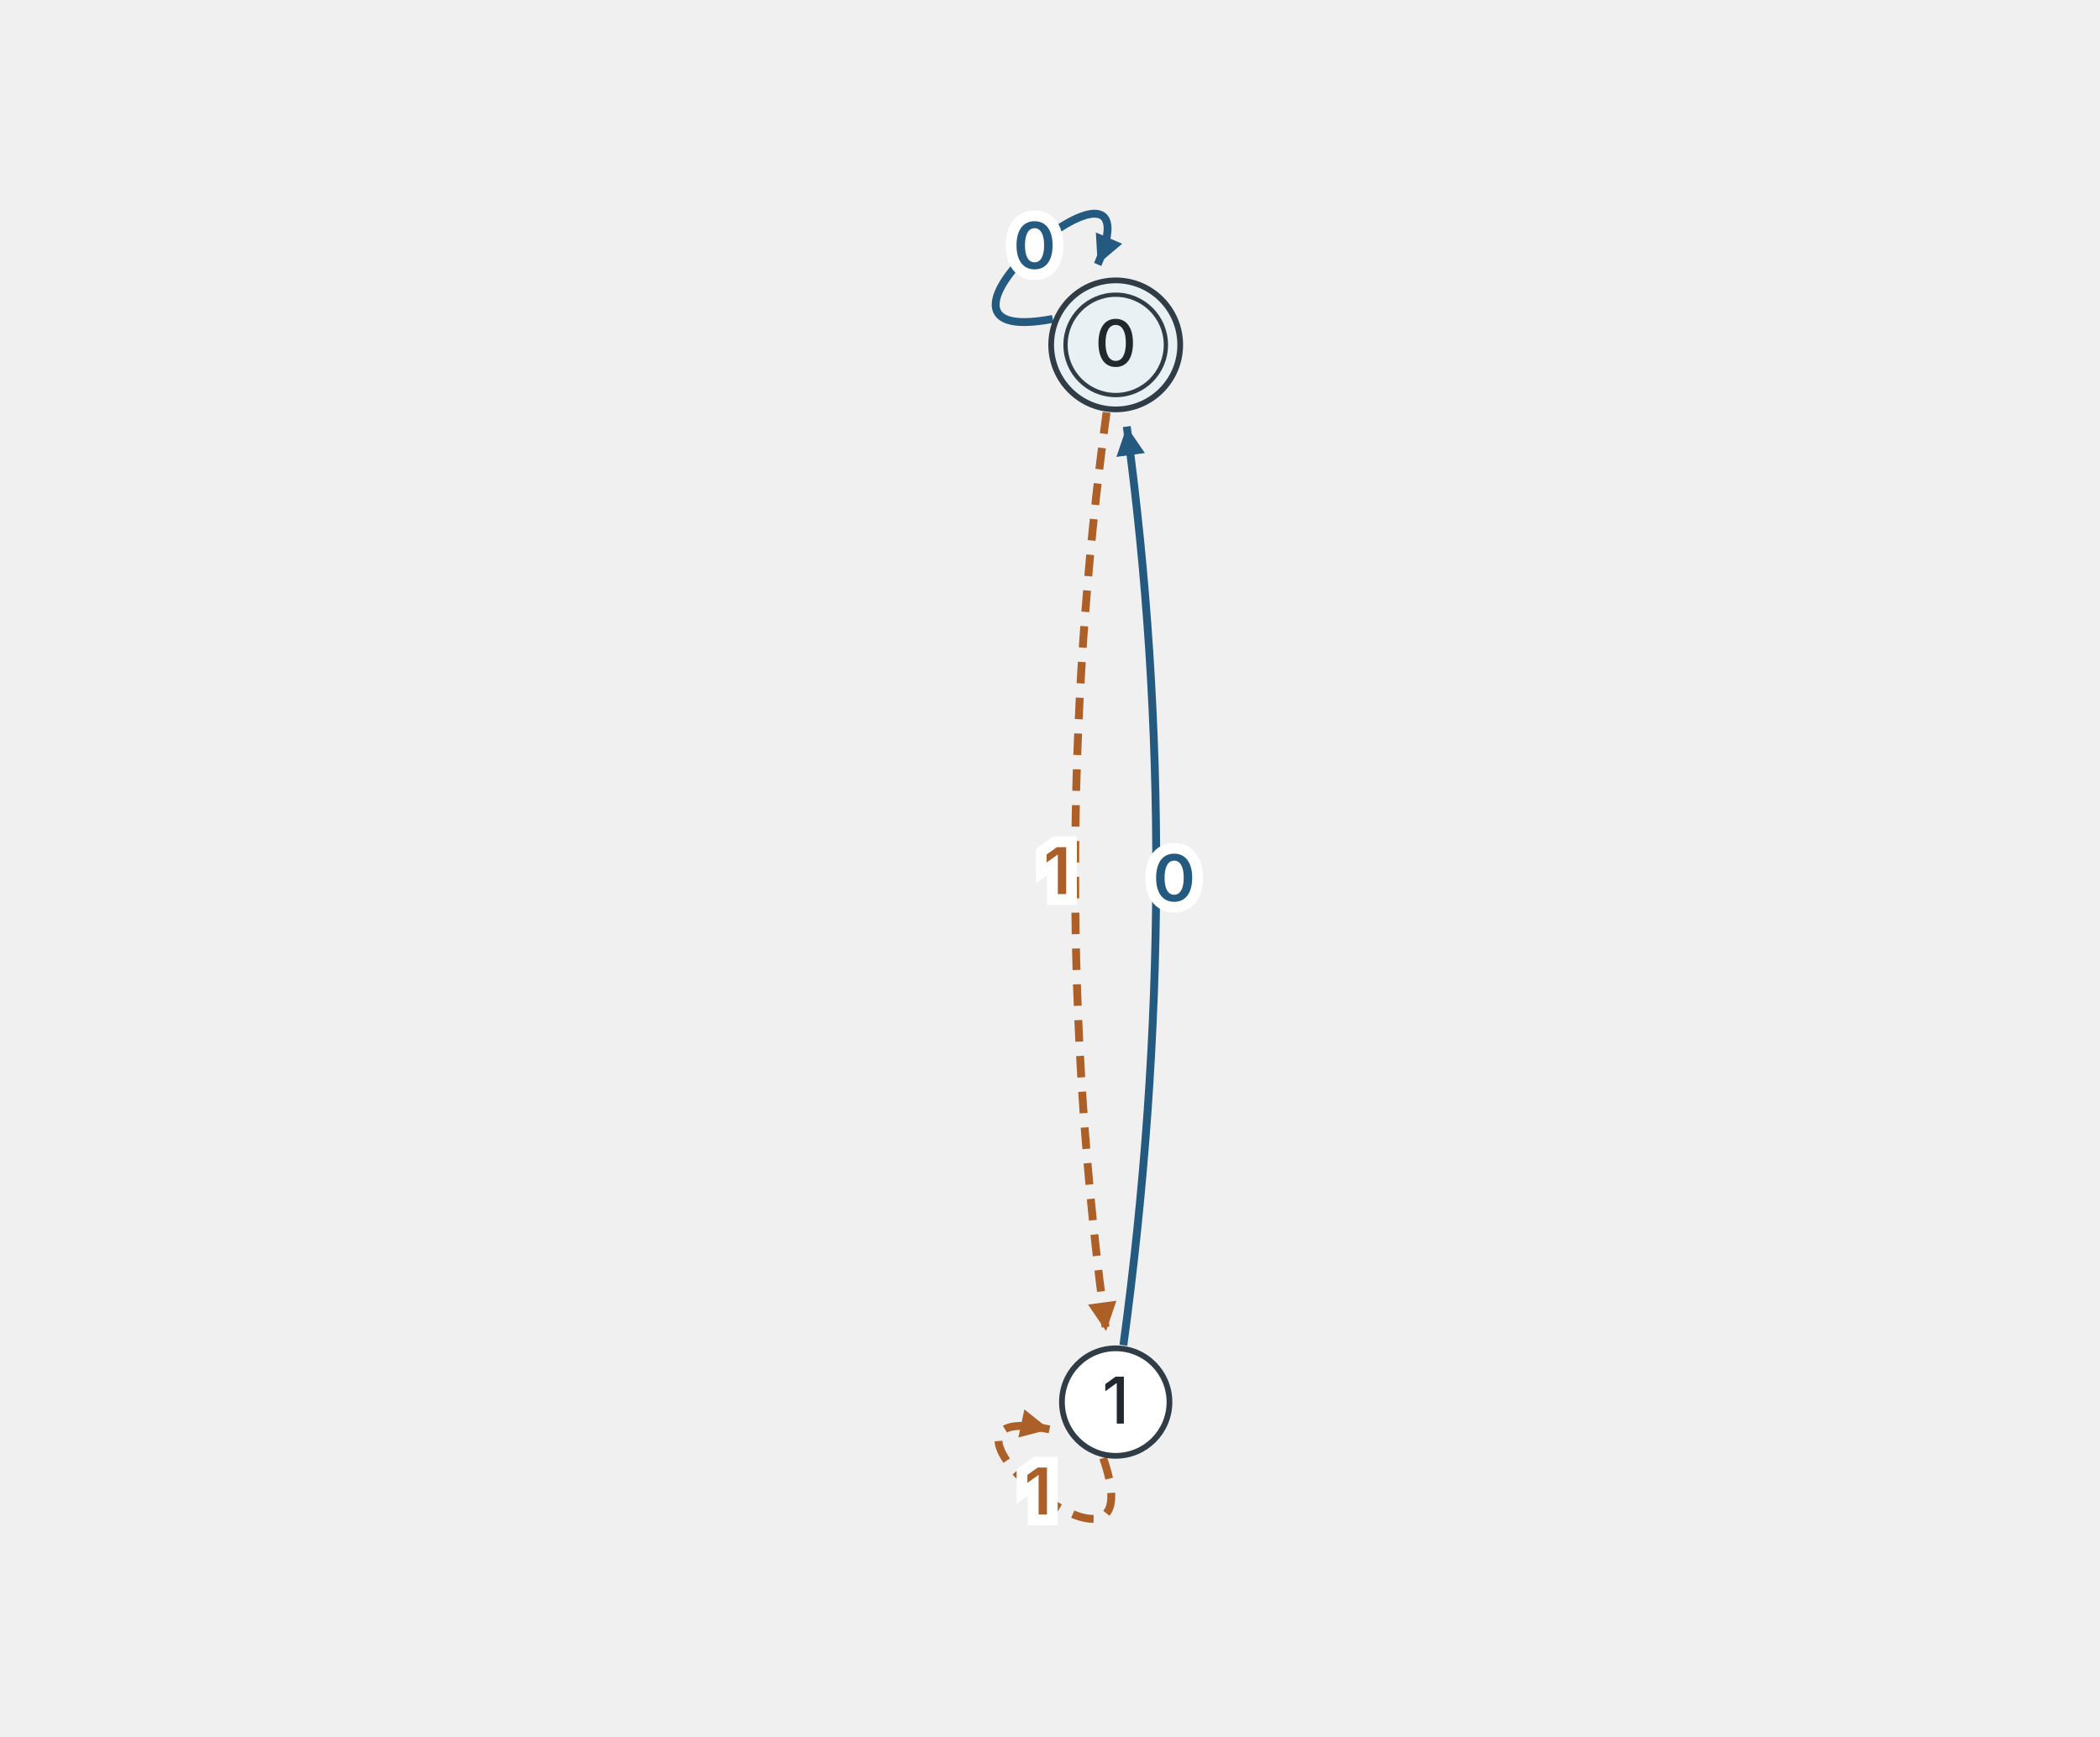
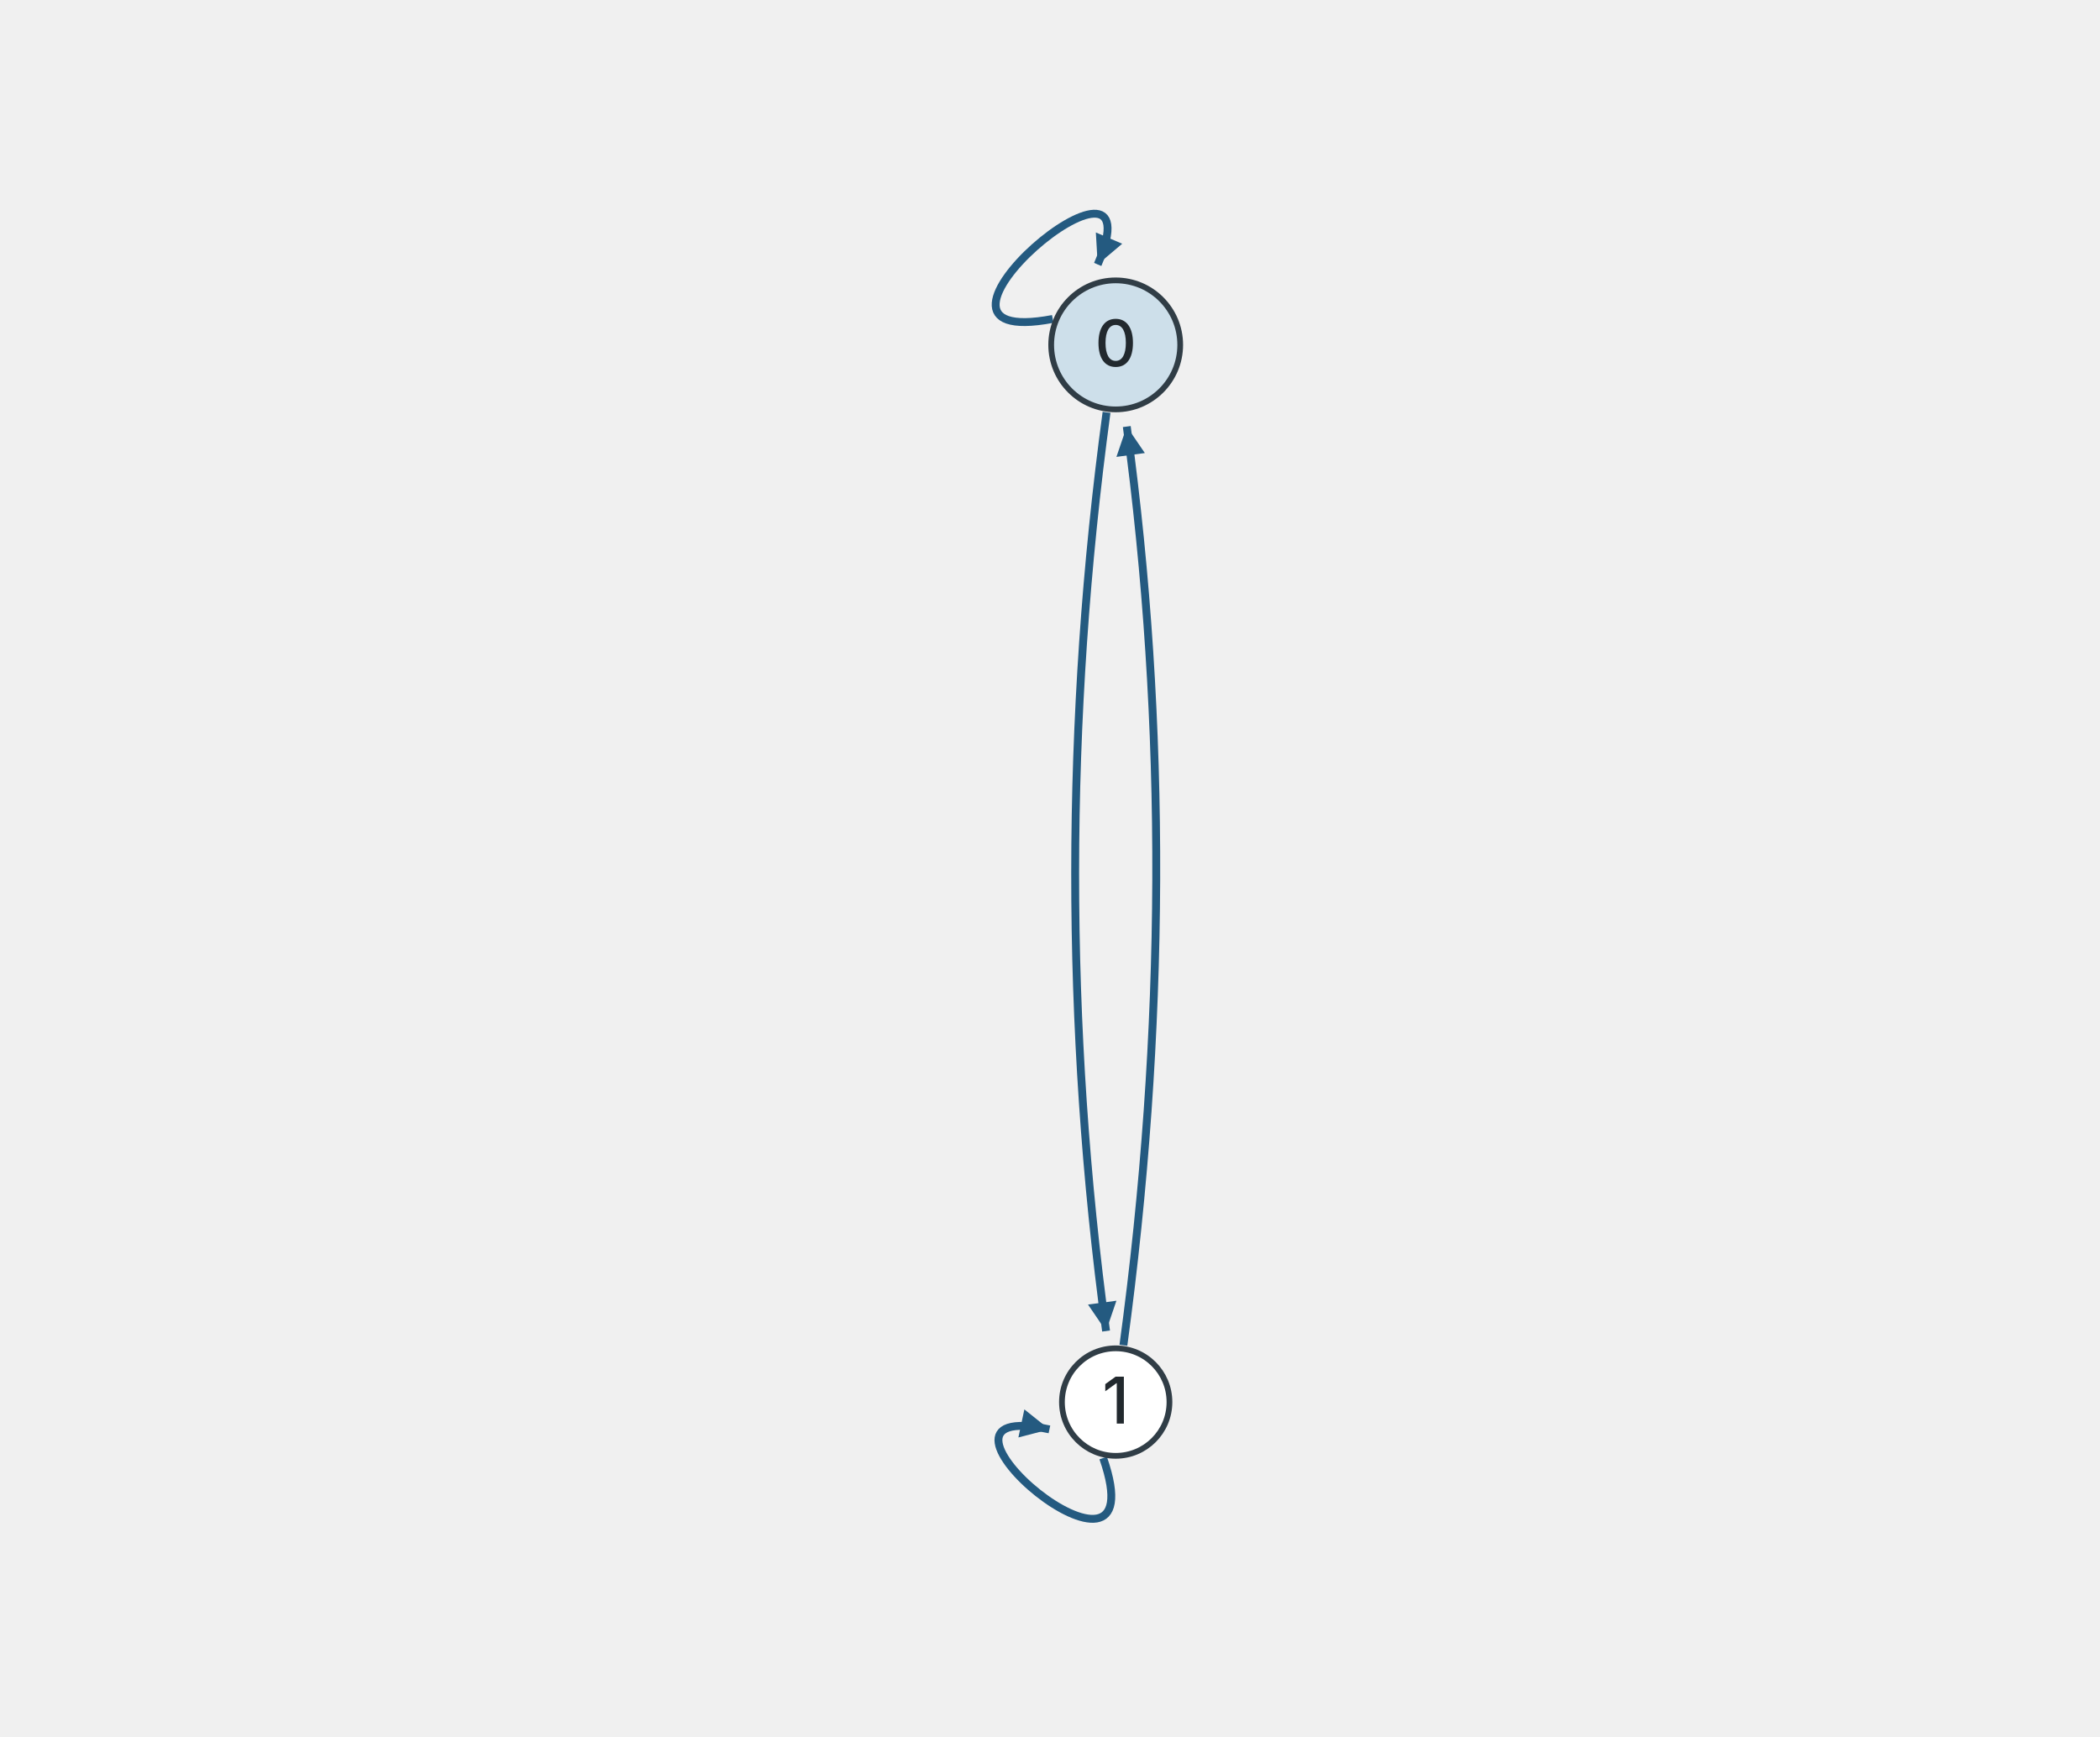
<svg xmlns="http://www.w3.org/2000/svg" width="520" height="430" viewBox="0 0 520 430" role="img" aria-labelledby="title desc">
  <defs>
    <marker id="arrow0" markerWidth="9" markerHeight="8" refX="8" refY="4" orient="auto" markerUnits="userSpaceOnUse">
      <path d="M0,0 L8,4 L0,8 Z" fill="#245a80" />
    </marker>
    <marker id="arrow1" markerWidth="9" markerHeight="8" refX="8" refY="4" orient="auto" markerUnits="userSpaceOnUse">
-       <path d="M0,0 L8,4 L0,8 Z" fill="#ac6027" />
+       <path d="M0,0 L8,4 L0,8 Z" fill="#245a80" />
    </marker>
  </defs>
  <g transform="translate(45.5289 5.9772) scale(0.88746)" font-family="system-ui,-apple-system,Segoe UI,sans-serif">
    <path class="edge" data-source="0" data-port="0" data-target="0" d="M 242.432,82.262 C 194.028,91.427 273.112,24.816 254.981,67.054" fill="none" stroke="#245a80" stroke-width="2.2" marker-end="url(#arrow0)" />
-     <path class="edge" data-source="0" data-port="1" data-target="1" d="M 257.447,108.328 Q 240.000,237.000 257.313,364.681" fill="none" stroke="#ac6027" stroke-width="2.2" stroke-dasharray="6 4" marker-end="url(#arrow1)" />
+     <path class="edge" data-source="0" data-port="1" data-target="1" d="M 257.447,108.328 Q 240.000,237.000 257.313,364.681" fill="none" stroke="#245a80" stroke-width="2.2" marker-end="url(#arrow1)" />
    <path class="edge" data-source="1" data-port="0" data-target="0" d="M 262.150,368.645 Q 280.000,237.000 263.090,112.291" fill="none" stroke="#245a80" stroke-width="2.2" marker-end="url(#arrow0)" />
-     <path class="edge" data-source="1" data-port="1" data-target="1" d="M 256.508,400.114 C 272.516,446.244 197.027,382.660 241.508,392.118" fill="none" stroke="#ac6027" stroke-width="2.2" stroke-dasharray="6 4" marker-end="url(#arrow1)" />
-     <text class="port-label" data-source="0" data-port="0" x="237.354" y="68.256" text-anchor="middle" font-size="18" font-weight="600" fill="#245a80" stroke="white" stroke-width="6" paint-order="stroke">0</text>
-     <text class="port-label" data-source="0" data-port="1" x="243.690" y="242.752" text-anchor="middle" font-size="18" font-weight="600" fill="#ac6027" stroke="white" stroke-width="6" paint-order="stroke">1</text>
-     <text class="port-label" data-source="1" data-port="0" x="276.310" y="244.734" text-anchor="middle" font-size="18" font-weight="600" fill="#245a80" stroke="white" stroke-width="6" paint-order="stroke">0</text>
-     <text class="port-label" data-source="1" data-port="1" x="238.331" y="415.868" text-anchor="middle" font-size="18" font-weight="600" fill="#ac6027" stroke="white" stroke-width="6" paint-order="stroke">1</text>
-     <g class="node" data-state="0">
-       <circle cx="260.000" cy="89.500" r="18" fill="#eaf1f5" stroke="#303d46" stroke-width="1.6" />
-       <circle cx="260.000" cy="89.500" r="14" fill="none" stroke="#303d46" stroke-width="1.2" />
+     <path class="edge" data-source="1" data-port="1" data-target="1" d="M 256.508,400.114 C 272.516,446.244 197.027,382.660 241.508,392.118" fill="none" stroke="#245a80" stroke-width="2.2" marker-end="url(#arrow1)" />
+     <g class="node" data-vertex="0">
+       <circle cx="260.000" cy="89.500" r="18" fill="#cddfea" stroke="#303d46" stroke-width="1.6" />
      <text x="260.000" y="95.500" text-anchor="middle" font-size="18" font-weight="500" fill="#22292e">0</text>
    </g>
-     <g class="node" data-state="1">
+     <g class="node" data-vertex="1">
      <circle cx="260.000" cy="384.500" r="15" fill="white" stroke="#303d46" stroke-width="1.6" />
      <text x="260.000" y="390.500" text-anchor="middle" font-size="18" font-weight="500" fill="#22292e">1</text>
    </g>
  </g>
</svg>
